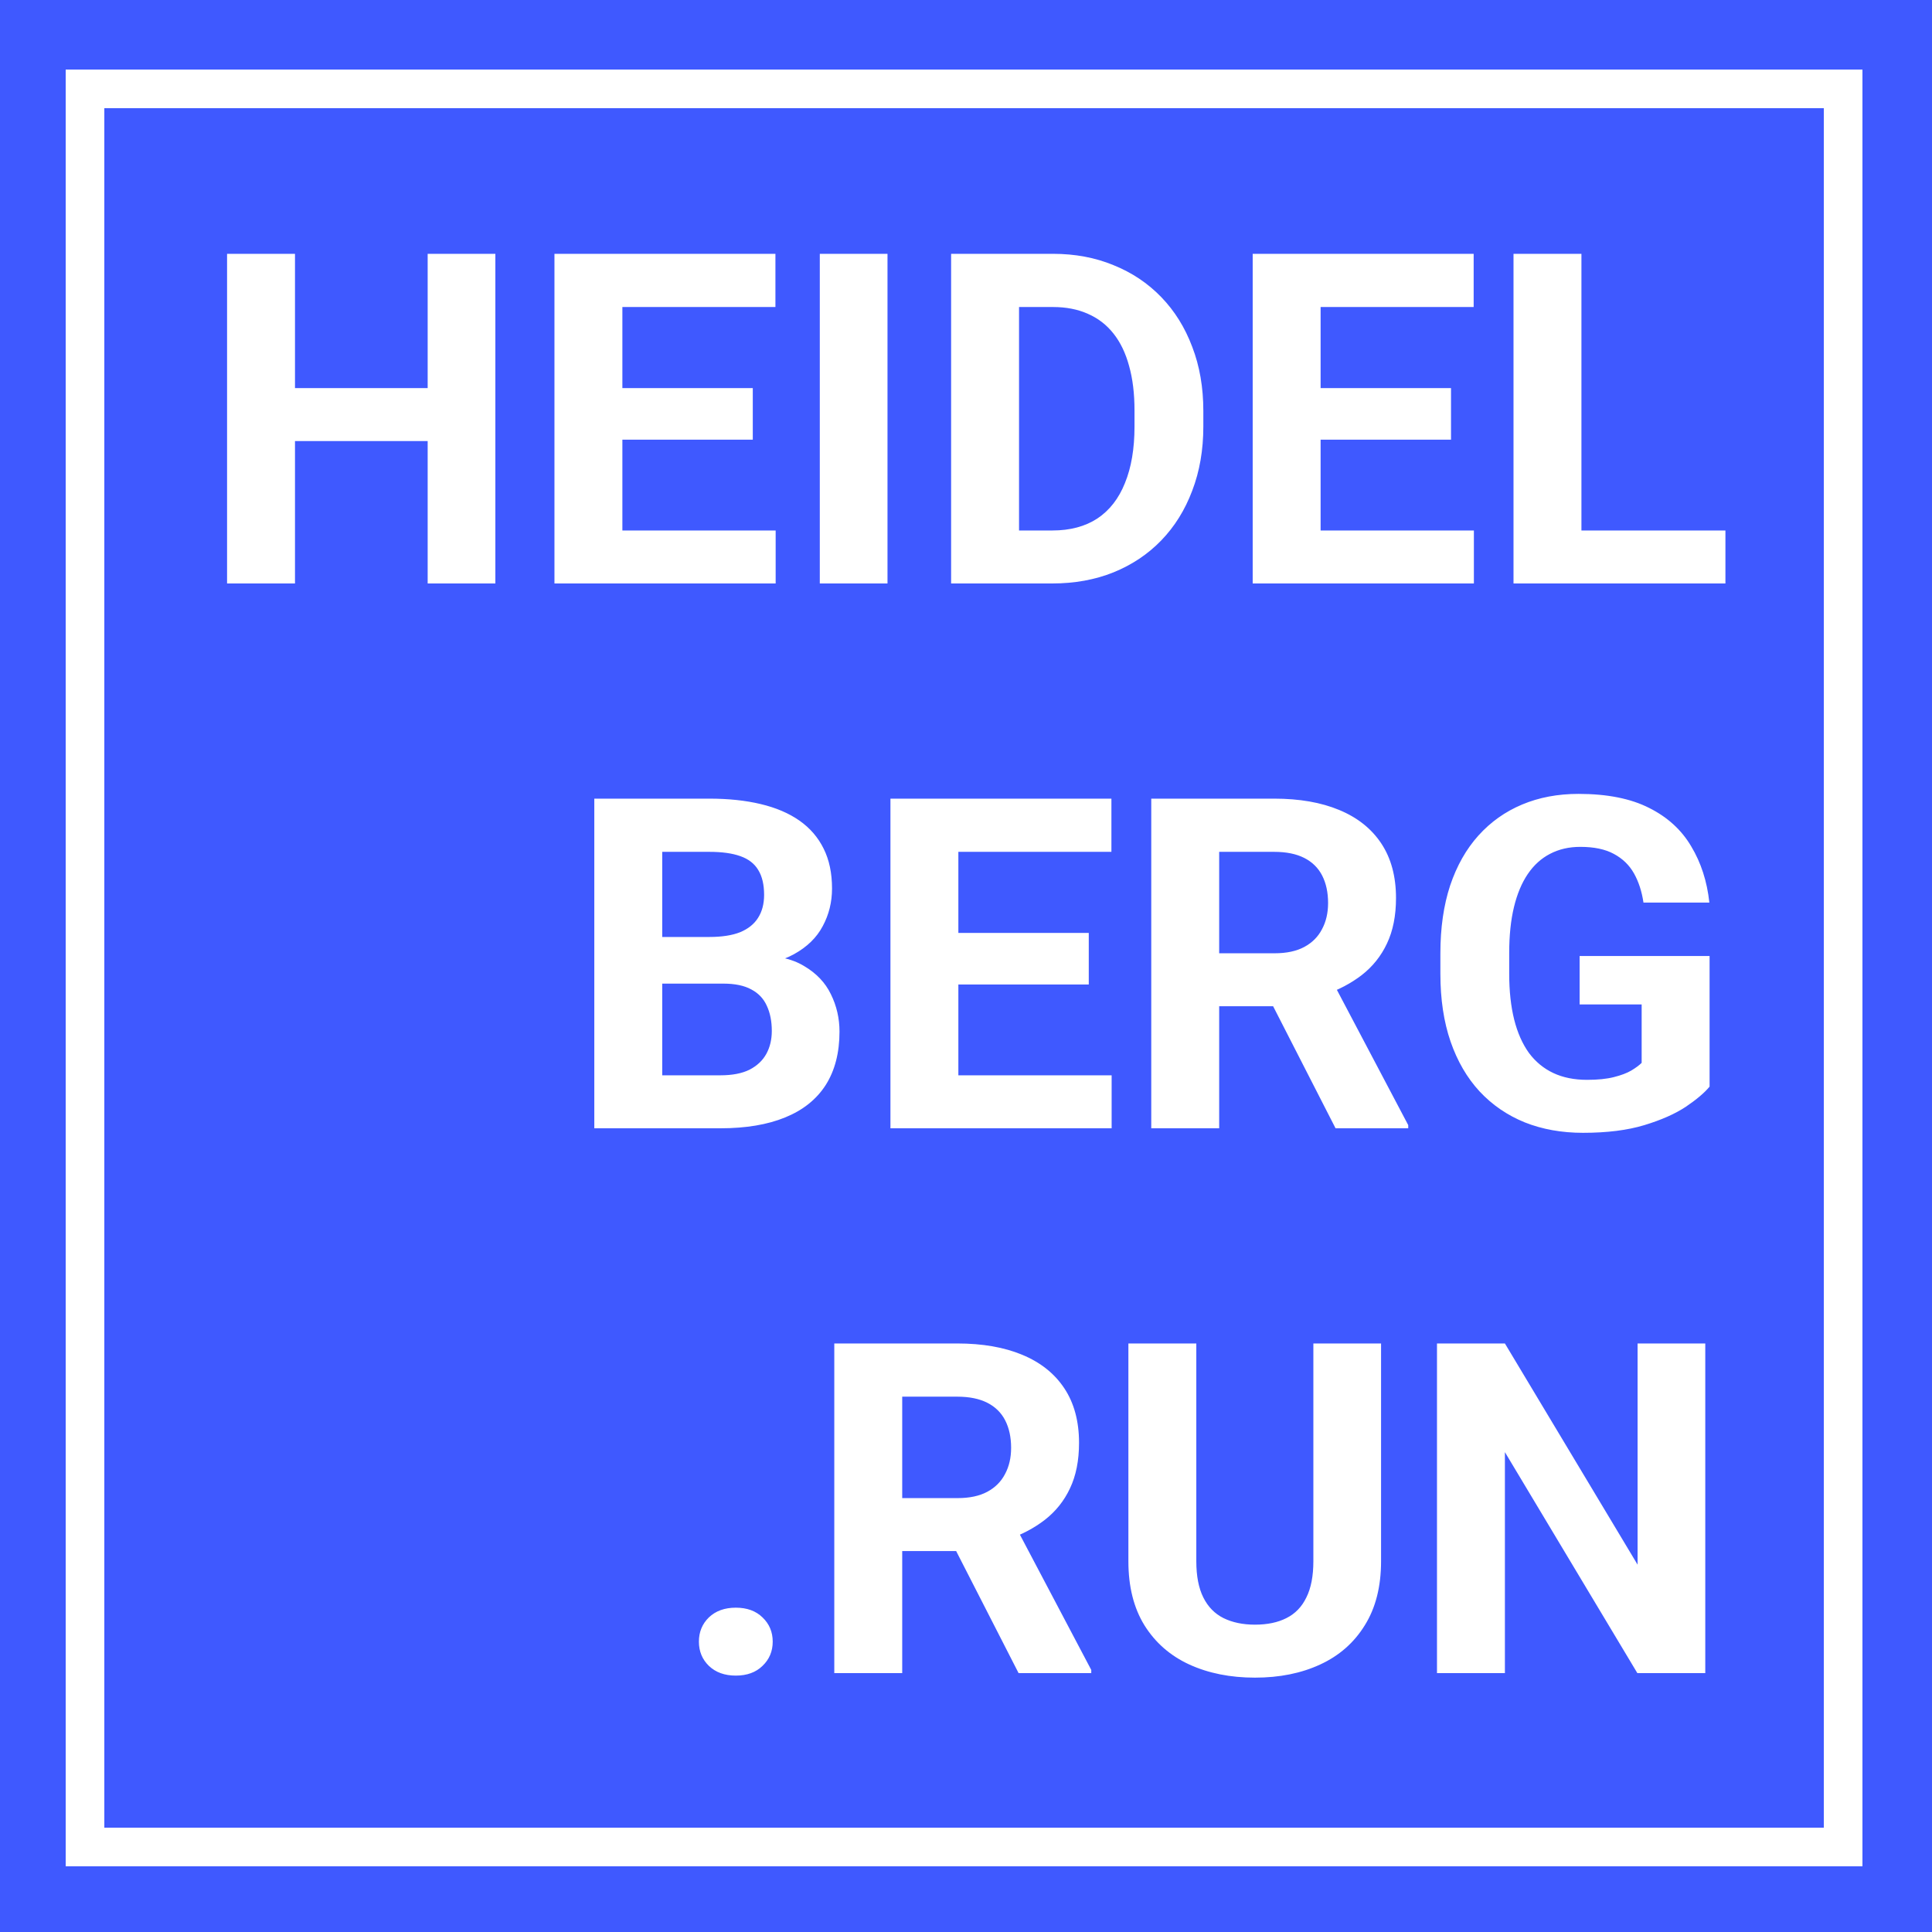
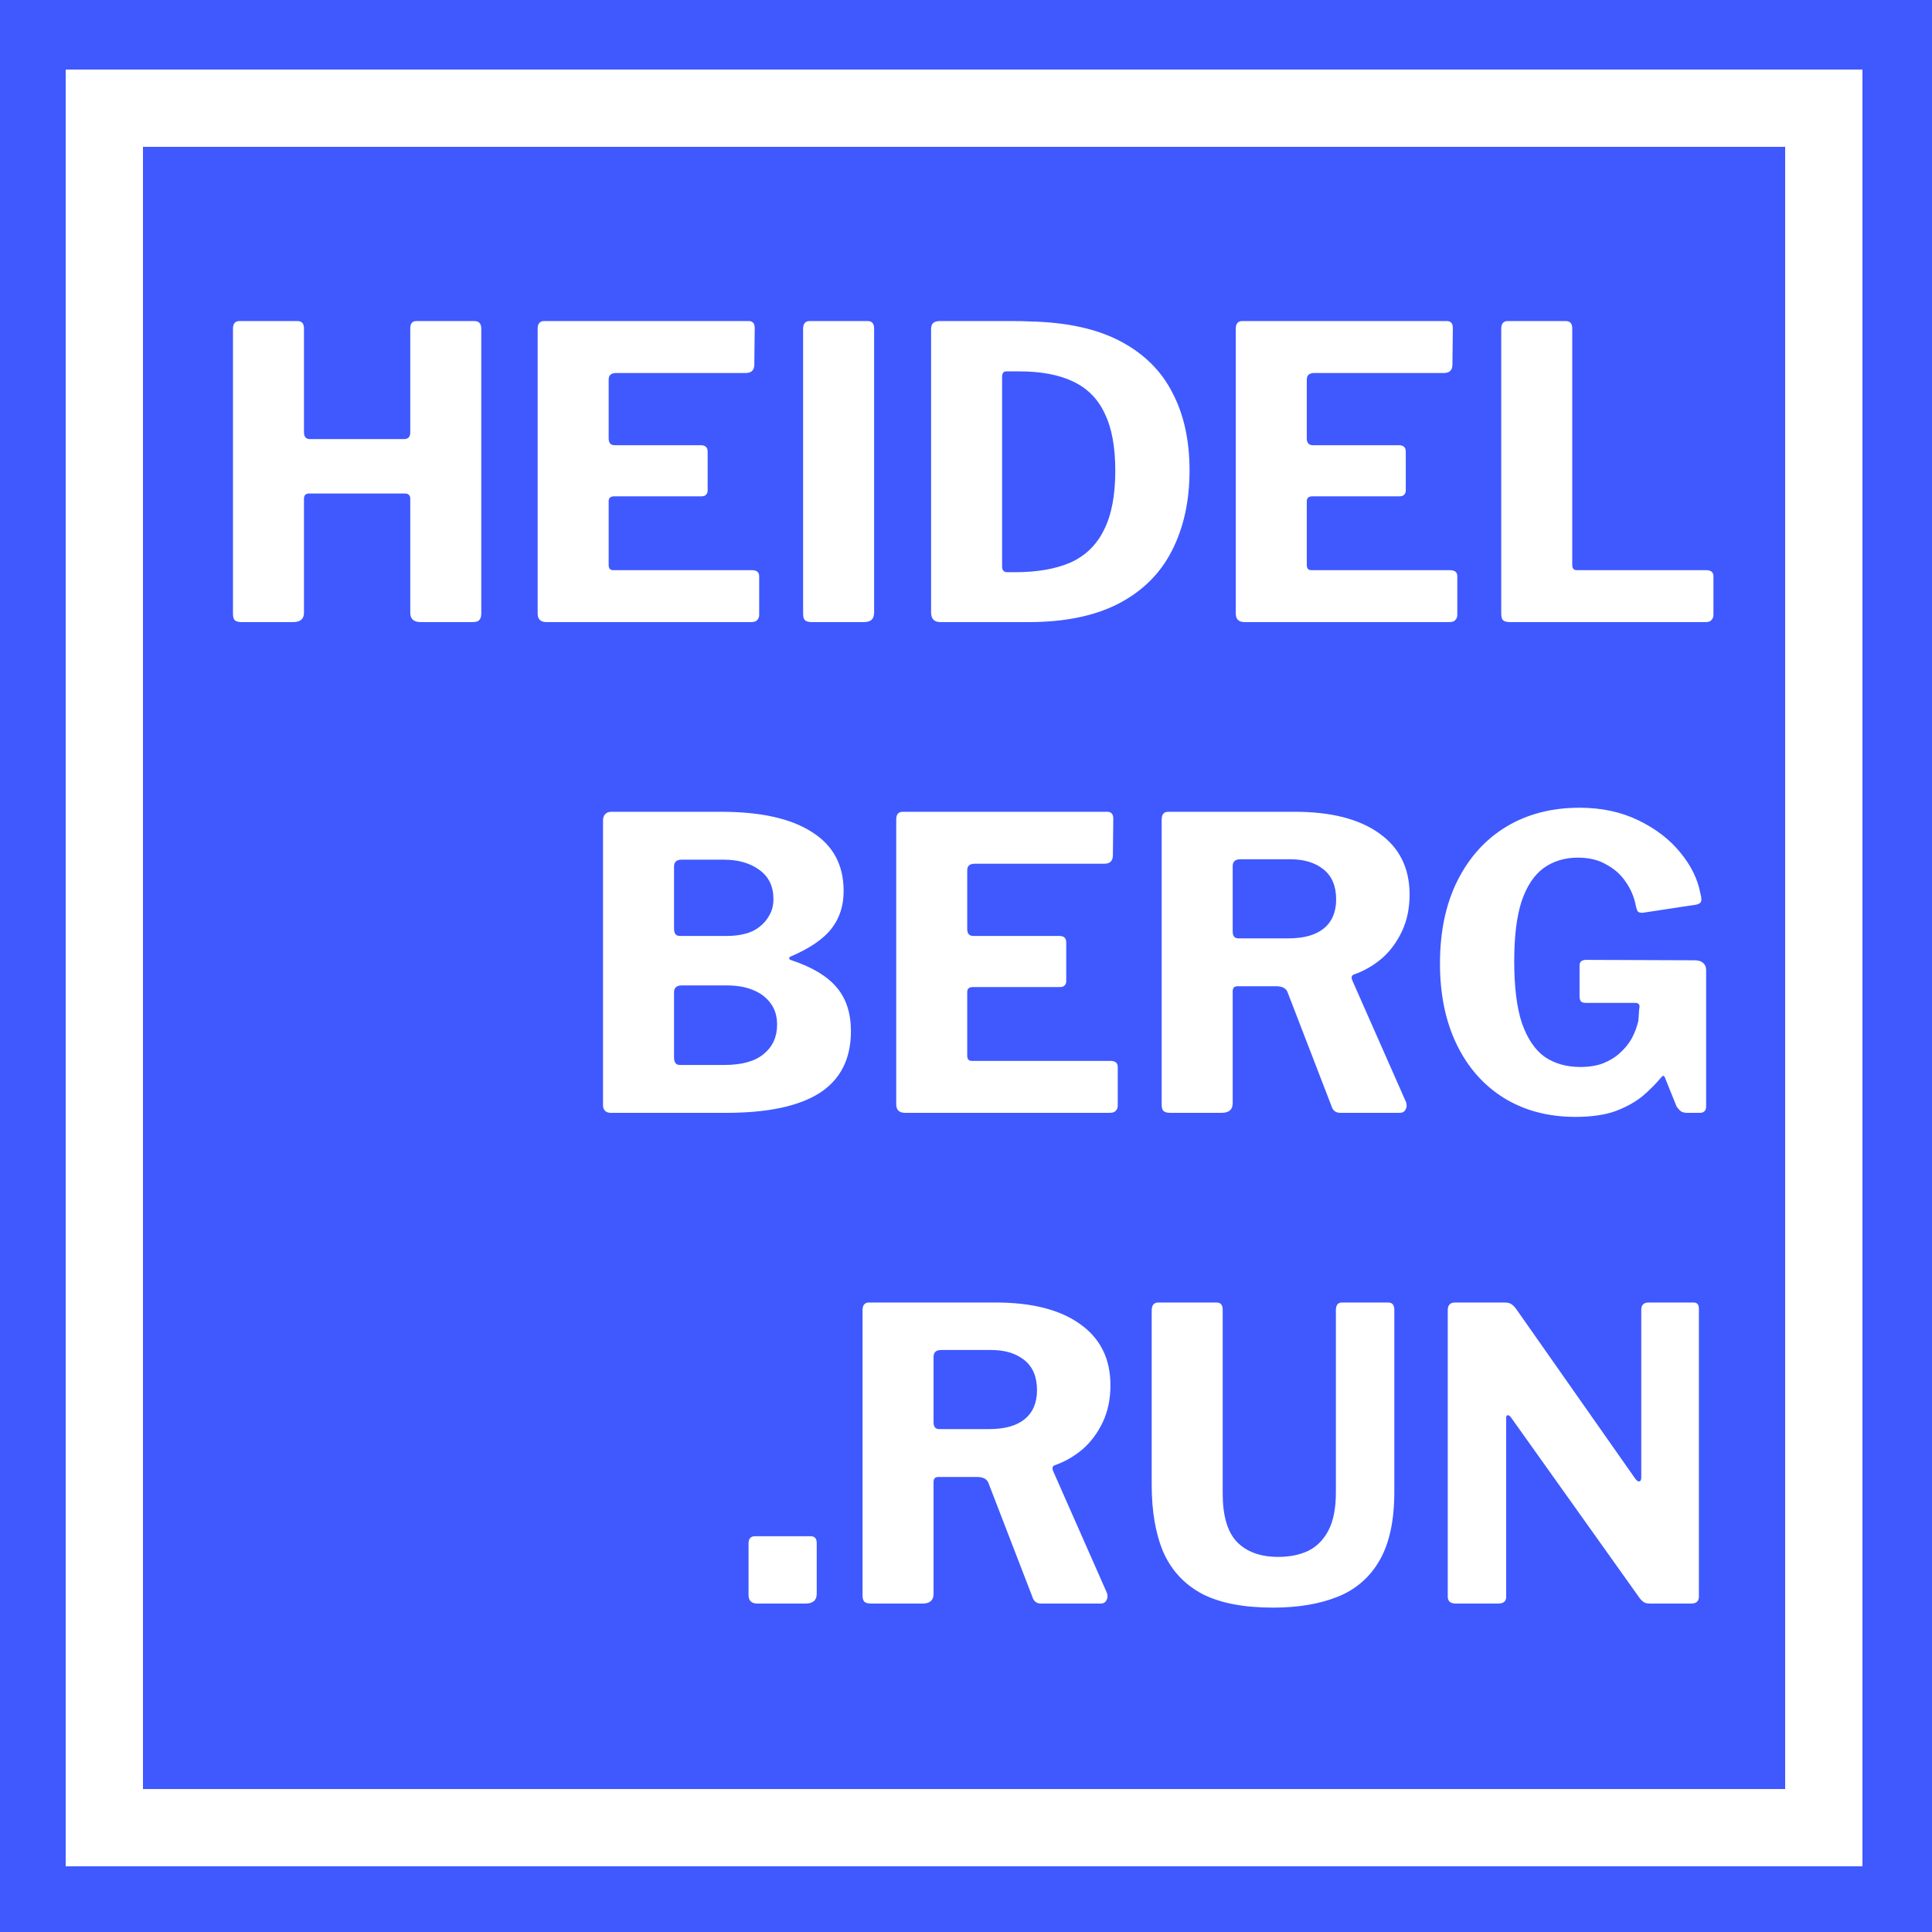
<svg xmlns="http://www.w3.org/2000/svg" width="500" height="500" viewBox="0 0 500 500" fill="none">
  <rect width="500" height="500" fill="#1E1E1E" />
  <rect width="500" height="500" fill="#3F59FF" />
-   <path d="M115.66 100.434V114.145H71.129V100.434H115.66ZM76.344 65.688V151H58.766V65.688H76.344ZM128.199 65.688V151H110.68V65.688H128.199ZM200.738 137.289V151H155.328V137.289H200.738ZM161.07 65.688V151H143.492V65.688H161.07ZM194.82 100.434V113.793H155.328V100.434H194.82ZM200.68 65.688V79.457H155.328V65.688H200.68ZM229.684 65.688V151H212.164V65.688H229.684ZM272.34 151H253.766L253.883 137.289H272.34C276.949 137.289 280.836 136.254 284 134.184C287.164 132.074 289.547 129.008 291.148 124.984C292.789 120.961 293.609 116.098 293.609 110.395V106.234C293.609 101.859 293.141 98.012 292.203 94.691C291.305 91.371 289.957 88.578 288.16 86.312C286.363 84.047 284.156 82.348 281.539 81.215C278.922 80.043 275.914 79.457 272.516 79.457H253.414V65.688H272.516C278.219 65.688 283.434 66.664 288.16 68.617C292.926 70.531 297.047 73.285 300.523 76.879C304 80.473 306.676 84.769 308.551 89.769C310.465 94.731 311.422 100.258 311.422 106.352V110.395C311.422 116.449 310.465 121.977 308.551 126.977C306.676 131.977 304 136.273 300.523 139.867C297.086 143.422 292.965 146.176 288.16 148.129C283.395 150.043 278.121 151 272.34 151ZM263.727 65.688V151H246.148V65.688H263.727ZM381.441 137.289V151H336.031V137.289H381.441ZM341.773 65.688V151H324.195V65.688H341.773ZM375.523 100.434V113.793H336.031V100.434H375.523ZM381.383 65.688V79.457H336.031V65.688H381.383ZM446.539 137.289V151H403.59V137.289H446.539ZM409.273 65.688V151H391.695V65.688H409.273ZM187.203 254.559H165.289L165.172 242.488H183.57C186.812 242.488 189.469 242.078 191.539 241.258C193.609 240.398 195.152 239.168 196.168 237.566C197.223 235.926 197.75 233.934 197.75 231.59C197.75 228.934 197.242 226.785 196.227 225.145C195.25 223.504 193.707 222.312 191.598 221.57C189.527 220.828 186.852 220.457 183.57 220.457H171.383V292H153.805V206.688H183.57C188.531 206.688 192.965 207.156 196.871 208.094C200.816 209.031 204.156 210.457 206.891 212.371C209.625 214.285 211.715 216.707 213.16 219.637C214.605 222.527 215.328 225.965 215.328 229.949C215.328 233.465 214.527 236.707 212.926 239.676C211.363 242.645 208.883 245.066 205.484 246.941C202.125 248.816 197.73 249.852 192.301 250.047L187.203 254.559ZM186.441 292H160.484L167.34 278.289H186.441C189.527 278.289 192.047 277.801 194 276.824C195.953 275.809 197.398 274.441 198.336 272.723C199.273 271.004 199.742 269.031 199.742 266.805C199.742 264.305 199.312 262.137 198.453 260.301C197.633 258.465 196.305 257.059 194.469 256.082C192.633 255.066 190.211 254.559 187.203 254.559H170.27L170.387 242.488H191.48L195.523 247.234C200.719 247.156 204.898 248.074 208.062 249.988C211.266 251.863 213.59 254.305 215.035 257.312C216.52 260.32 217.262 263.543 217.262 266.98C217.262 272.449 216.07 277.059 213.688 280.809C211.305 284.52 207.809 287.312 203.199 289.188C198.629 291.062 193.043 292 186.441 292ZM287.691 278.289V292H242.281V278.289H287.691ZM248.023 206.688V292H230.445V206.688H248.023ZM281.773 241.434V254.793H242.281V241.434H281.773ZM287.633 206.688V220.457H242.281V206.688H287.633ZM297.945 206.688H329.762C336.285 206.688 341.891 207.664 346.578 209.617C351.305 211.57 354.938 214.461 357.477 218.289C360.016 222.117 361.285 226.824 361.285 232.41C361.285 236.98 360.504 240.906 358.941 244.188C357.418 247.43 355.25 250.145 352.438 252.332C349.664 254.48 346.402 256.199 342.652 257.488L337.086 260.418H309.43L309.312 246.707H329.879C332.965 246.707 335.523 246.16 337.555 245.066C339.586 243.973 341.109 242.449 342.125 240.496C343.18 238.543 343.707 236.277 343.707 233.699C343.707 230.965 343.199 228.602 342.184 226.609C341.168 224.617 339.625 223.094 337.555 222.039C335.484 220.984 332.887 220.457 329.762 220.457H315.523V292H297.945V206.688ZM345.641 292L326.188 253.973L344.762 253.855L364.449 291.18V292H345.641ZM442.438 247.41V281.219C441.109 282.82 439.059 284.559 436.285 286.434C433.512 288.27 429.938 289.852 425.562 291.18C421.188 292.508 415.895 293.172 409.684 293.172C404.176 293.172 399.156 292.273 394.625 290.477C390.094 288.641 386.188 285.965 382.906 282.449C379.664 278.934 377.164 274.637 375.406 269.559C373.648 264.441 372.77 258.602 372.77 252.039V246.707C372.77 240.145 373.609 234.305 375.289 229.188C377.008 224.07 379.449 219.754 382.613 216.238C385.777 212.723 389.547 210.047 393.922 208.211C398.297 206.375 403.16 205.457 408.512 205.457C415.934 205.457 422.027 206.668 426.793 209.09C431.559 211.473 435.191 214.793 437.691 219.051C440.23 223.27 441.793 228.113 442.379 233.582H425.328C424.898 230.691 424.078 228.172 422.867 226.023C421.656 223.875 419.918 222.195 417.652 220.984C415.426 219.773 412.535 219.168 408.98 219.168C406.051 219.168 403.434 219.773 401.129 220.984C398.863 222.156 396.949 223.895 395.387 226.199C393.824 228.504 392.633 231.355 391.812 234.754C390.992 238.152 390.582 242.098 390.582 246.59V252.039C390.582 256.492 391.012 260.438 391.871 263.875C392.73 267.273 394 270.145 395.68 272.488C397.398 274.793 399.508 276.531 402.008 277.703C404.508 278.875 407.418 279.461 410.738 279.461C413.512 279.461 415.816 279.227 417.652 278.758C419.527 278.289 421.031 277.723 422.164 277.059C423.336 276.355 424.234 275.691 424.859 275.066V259.949H408.805V247.41H442.438ZM180.875 424.855C180.875 422.355 181.734 420.266 183.453 418.586C185.211 416.906 187.535 416.066 190.426 416.066C193.316 416.066 195.621 416.906 197.34 418.586C199.098 420.266 199.977 422.355 199.977 424.855C199.977 427.355 199.098 429.445 197.34 431.125C195.621 432.805 193.316 433.645 190.426 433.645C187.535 433.645 185.211 432.805 183.453 431.125C181.734 429.445 180.875 427.355 180.875 424.855ZM215.914 347.688H247.73C254.254 347.688 259.859 348.664 264.547 350.617C269.273 352.57 272.906 355.461 275.445 359.289C277.984 363.117 279.254 367.824 279.254 373.41C279.254 377.98 278.473 381.906 276.91 385.188C275.387 388.43 273.219 391.145 270.406 393.332C267.633 395.48 264.371 397.199 260.621 398.488L255.055 401.418H227.398L227.281 387.707H247.848C250.934 387.707 253.492 387.16 255.523 386.066C257.555 384.973 259.078 383.449 260.094 381.496C261.148 379.543 261.676 377.277 261.676 374.699C261.676 371.965 261.168 369.602 260.152 367.609C259.137 365.617 257.594 364.094 255.523 363.039C253.453 361.984 250.855 361.457 247.73 361.457H233.492V433H215.914V347.688ZM263.609 433L244.156 394.973L262.73 394.855L282.418 432.18V433H263.609ZM339.898 347.688H357.418V404.055C357.418 410.617 356.012 416.145 353.199 420.637C350.426 425.129 346.578 428.508 341.656 430.773C336.773 433.039 331.148 434.172 324.781 434.172C318.414 434.172 312.75 433.039 307.789 430.773C302.867 428.508 299 425.129 296.188 420.637C293.414 416.145 292.027 410.617 292.027 404.055V347.688H309.605V404.055C309.605 407.883 310.211 411.008 311.422 413.43C312.633 415.852 314.371 417.629 316.637 418.762C318.941 419.895 321.656 420.461 324.781 420.461C327.984 420.461 330.699 419.895 332.926 418.762C335.191 417.629 336.91 415.852 338.082 413.43C339.293 411.008 339.898 407.883 339.898 404.055V347.688ZM441.324 347.688V433H423.746L389.469 375.812V433H371.891V347.688H389.469L423.805 404.934V347.688H441.324Z" fill="white" />
-   <rect x="22" y="23" width="455" height="455" stroke="white" stroke-width="10" />
+   <path d="M80.032 127.715C79.122 127.715 78.667 128.17 78.667 129.08V158.585C78.667 160.195 77.722 161 75.832 161H62.602C61.692 161 61.062 160.825 60.712 160.475C60.432 160.125 60.292 159.565 60.292 158.795V85.085C60.292 83.755 60.852 83.09 61.972 83.09H76.987C78.107 83.09 78.667 83.72 78.667 84.98V111.86C78.667 113.05 79.192 113.645 80.242 113.645H104.497C105.617 113.645 106.177 113.085 106.177 111.965V84.98C106.177 83.72 106.702 83.09 107.752 83.09H122.767C123.957 83.09 124.552 83.755 124.552 85.085V158.795C124.552 159.565 124.377 160.125 124.027 160.475C123.747 160.825 123.152 161 122.242 161H108.907C107.087 161 106.177 160.195 106.177 158.585V129.08C106.177 128.17 105.687 127.715 104.707 127.715H80.032ZM139.145 85.085C139.145 83.755 139.705 83.09 140.825 83.09H193.745C194.795 83.09 195.32 83.685 195.32 84.875L195.215 94.325C195.215 95.795 194.48 96.53 193.01 96.53H159.515C158.185 96.53 157.52 97.09 157.52 98.21V113.435C157.52 114.625 158.045 115.22 159.095 115.22H181.355C182.545 115.22 183.14 115.78 183.14 116.9V126.98C183.14 127.4 183 127.75 182.72 128.03C182.51 128.31 182.09 128.45 181.46 128.45H158.99C158.01 128.45 157.52 128.87 157.52 129.71V146.195C157.52 147.105 157.905 147.56 158.675 147.56H194.585C195.845 147.56 196.475 148.085 196.475 149.135V159.11C196.475 159.67 196.3 160.125 195.95 160.475C195.67 160.825 195.145 161 194.375 161H141.455C139.915 161 139.145 160.265 139.145 158.795V85.085ZM224.541 83.09C225.661 83.09 226.221 83.72 226.221 84.98V158.48C226.221 159.39 225.976 160.055 225.486 160.475C225.066 160.825 224.366 161 223.386 161H210.156C209.246 161 208.616 160.825 208.266 160.475C207.986 160.125 207.846 159.565 207.846 158.795V85.085C207.846 83.755 208.406 83.09 209.526 83.09H224.541ZM243.276 83.09C244.536 83.09 246.216 83.09 248.316 83.09C250.486 83.09 252.726 83.09 255.036 83.09C257.416 83.09 259.656 83.09 261.756 83.09C263.856 83.09 265.501 83.125 266.691 83.195C276.141 83.405 283.911 85.12 290.001 88.34C296.091 91.56 300.571 96.005 303.441 101.675C306.381 107.275 307.851 113.96 307.851 121.73C307.851 129.71 306.311 136.675 303.231 142.625C300.221 148.505 295.601 153.055 289.371 156.275C283.211 159.425 275.476 161 266.166 161H243.381C241.771 161 240.966 160.16 240.966 158.48V85.295C240.966 84.455 241.141 83.895 241.491 83.615C241.841 83.265 242.436 83.09 243.276 83.09ZM260.391 96.11C259.691 96.11 259.341 96.6 259.341 97.58V146.615C259.341 147.595 259.796 148.085 260.706 148.085H262.701C268.441 148.085 273.236 147.245 277.086 145.565C280.936 143.815 283.806 141.015 285.696 137.165C287.656 133.315 288.636 128.205 288.636 121.835C288.636 115.675 287.726 110.74 285.906 107.03C284.156 103.25 281.426 100.485 277.716 98.735C274.076 96.985 269.421 96.11 263.751 96.11H260.391ZM319.819 85.085C319.819 83.755 320.379 83.09 321.499 83.09H374.419C375.469 83.09 375.994 83.685 375.994 84.875L375.889 94.325C375.889 95.795 375.154 96.53 373.684 96.53H340.189C338.859 96.53 338.194 97.09 338.194 98.21V113.435C338.194 114.625 338.719 115.22 339.769 115.22H362.029C363.219 115.22 363.814 115.78 363.814 116.9V126.98C363.814 127.4 363.674 127.75 363.394 128.03C363.184 128.31 362.764 128.45 362.134 128.45H339.664C338.684 128.45 338.194 128.87 338.194 129.71V146.195C338.194 147.105 338.579 147.56 339.349 147.56H375.259C376.519 147.56 377.149 148.085 377.149 149.135V159.11C377.149 159.67 376.974 160.125 376.624 160.475C376.344 160.825 375.819 161 375.049 161H322.129C320.589 161 319.819 160.265 319.819 158.795V85.085ZM388.52 85.085C388.52 83.755 389.08 83.09 390.2 83.09H405.215C406.335 83.09 406.895 83.72 406.895 84.98V146.195C406.895 147.105 407.28 147.56 408.05 147.56H441.545C442.805 147.56 443.435 148.085 443.435 149.135V159.11C443.435 159.67 443.26 160.125 442.91 160.475C442.63 160.825 442.14 161 441.44 161H390.83C389.92 161 389.29 160.825 388.94 160.475C388.66 160.125 388.52 159.565 388.52 158.795V85.085ZM158.059 288C157.429 288 156.939 287.825 156.589 287.475C156.239 287.125 156.064 286.67 156.064 286.11V212.295C156.064 211.665 156.239 211.14 156.589 210.72C157.009 210.3 157.534 210.09 158.164 210.09H186.619C196.909 210.09 204.749 211.84 210.139 215.34C215.599 218.77 218.329 223.845 218.329 230.565C218.329 234.415 217.279 237.67 215.179 240.33C213.149 242.99 209.614 245.405 204.574 247.575C204.364 247.645 204.259 247.785 204.259 247.995C204.259 248.205 204.364 248.345 204.574 248.415C210.104 250.235 214.094 252.615 216.544 255.555C218.994 258.425 220.219 262.205 220.219 266.895C220.219 274.035 217.524 279.355 212.134 282.855C206.744 286.285 198.694 288 187.984 288H158.059ZM187.459 275.61C192.009 275.61 195.404 274.665 197.644 272.775C199.954 270.885 201.109 268.365 201.109 265.215C201.109 262.975 200.549 261.12 199.429 259.65C198.309 258.11 196.769 256.955 194.809 256.185C192.919 255.415 190.714 255.03 188.194 255.03H176.434C175.104 255.03 174.439 255.625 174.439 256.815V273.615C174.439 274.945 174.929 275.61 175.909 275.61H187.459ZM188.194 242.22C189.804 242.22 191.309 242.045 192.709 241.695C194.179 241.345 195.439 240.75 196.489 239.91C197.609 239.07 198.484 238.055 199.114 236.865C199.814 235.675 200.164 234.275 200.164 232.665C200.164 229.375 198.939 226.855 196.489 225.105C194.109 223.355 191.029 222.48 187.249 222.48H176.434C175.104 222.48 174.439 223.075 174.439 224.265V240.33C174.439 241.59 174.929 242.22 175.909 242.22H188.194ZM231.943 212.085C231.943 210.755 232.503 210.09 233.623 210.09H286.543C287.593 210.09 288.118 210.685 288.118 211.875L288.013 221.325C288.013 222.795 287.278 223.53 285.808 223.53H252.313C250.983 223.53 250.318 224.09 250.318 225.21V240.435C250.318 241.625 250.843 242.22 251.893 242.22H274.153C275.343 242.22 275.938 242.78 275.938 243.9V253.98C275.938 254.4 275.798 254.75 275.518 255.03C275.308 255.31 274.888 255.45 274.258 255.45H251.788C250.808 255.45 250.318 255.87 250.318 256.71V273.195C250.318 274.105 250.703 274.56 251.473 274.56H287.383C288.643 274.56 289.273 275.085 289.273 276.135V286.11C289.273 286.67 289.098 287.125 288.748 287.475C288.468 287.825 287.943 288 287.173 288H234.253C232.713 288 231.943 287.265 231.943 285.795V212.085ZM363.854 285.165C364.134 285.935 364.099 286.6 363.749 287.16C363.469 287.72 362.979 288 362.279 288H346.844C345.654 288 344.884 287.37 344.534 286.11L333.194 256.71C332.774 255.73 331.794 255.24 330.254 255.24H320.279C319.789 255.24 319.439 255.38 319.229 255.66C319.089 255.94 319.019 256.185 319.019 256.395V285.48C319.019 287.16 318.074 288 316.184 288H302.849C302.009 288 301.414 287.825 301.064 287.475C300.784 287.125 300.644 286.6 300.644 285.9V212.085C300.644 210.755 301.204 210.09 302.324 210.09H335.084C344.464 210.09 351.744 211.945 356.924 215.655C362.174 219.365 364.799 224.65 364.799 231.51C364.799 235.08 364.134 238.265 362.804 241.065C361.474 243.865 359.724 246.21 357.554 248.1C355.384 249.92 353.004 251.285 350.414 252.195C349.784 252.405 349.644 252.93 349.994 253.77L363.854 285.165ZM333.404 242.85C337.394 242.85 340.439 242.01 342.539 240.33C344.709 238.58 345.794 236.06 345.794 232.77C345.794 229.34 344.709 226.75 342.539 225C340.369 223.25 337.499 222.375 333.929 222.375H321.014C319.684 222.375 319.019 222.97 319.019 224.16V241.065C319.019 242.255 319.509 242.85 320.489 242.85H333.404ZM407.735 289.05C400.665 289.05 394.47 287.405 389.15 284.115C383.9 280.825 379.84 276.205 376.97 270.255C374.1 264.305 372.665 257.34 372.665 249.36C372.665 241.1 374.17 233.96 377.18 227.94C380.19 221.92 384.39 217.265 389.78 213.975C395.24 210.685 401.575 209.04 408.785 209.04C414.455 209.04 419.53 210.125 424.01 212.295C428.49 214.465 432.095 217.23 434.825 220.59C437.625 223.95 439.375 227.52 440.075 231.3C440.355 232.35 440.39 233.05 440.18 233.4C440.04 233.75 439.62 233.995 438.92 234.135L425.06 236.235C424.43 236.235 424.01 236.095 423.8 235.815C423.66 235.535 423.52 235.115 423.38 234.555C422.96 232.245 422.085 230.145 420.755 228.255C419.495 226.365 417.815 224.86 415.715 223.74C413.685 222.55 411.235 221.955 408.365 221.955C404.935 221.955 401.96 222.865 399.44 224.685C396.99 226.505 395.1 229.375 393.77 233.295C392.51 237.215 391.88 242.36 391.88 248.73C391.88 255.45 392.545 260.805 393.875 264.795C395.275 268.785 397.235 271.69 399.755 273.51C402.345 275.26 405.425 276.135 408.995 276.135C411.235 276.135 413.195 275.82 414.875 275.19C416.625 274.49 418.095 273.58 419.285 272.46C420.545 271.34 421.56 270.08 422.33 268.68C423.1 267.21 423.66 265.705 424.01 264.165L424.22 261.12C424.5 260.07 424.15 259.545 423.17 259.545H410.465C409.905 259.545 409.485 259.44 409.205 259.23C408.925 258.95 408.785 258.46 408.785 257.76V249.885C408.785 248.905 409.345 248.415 410.465 248.415L438.5 248.52C439.55 248.52 440.32 248.765 440.81 249.255C441.3 249.675 441.545 250.27 441.545 251.04V286.425C441.545 286.915 441.405 287.3 441.125 287.58C440.845 287.86 440.46 288 439.97 288H436.61C436.05 288 435.56 287.895 435.14 287.685C434.72 287.405 434.3 286.95 433.88 286.32L430.835 278.76C430.765 278.55 430.625 278.445 430.415 278.445C430.275 278.445 430.065 278.62 429.785 278.97C428.525 280.51 426.95 282.085 425.06 283.695C423.17 285.235 420.825 286.53 418.025 287.58C415.225 288.56 411.795 289.05 407.735 289.05ZM211.364 412.48C211.364 414.16 210.384 415 208.424 415H196.034C194.494 415 193.724 414.265 193.724 412.795V399.46C193.724 398.2 194.284 397.57 195.404 397.57H209.789C210.839 397.57 211.364 398.165 211.364 399.355V412.48ZM286.437 412.165C286.717 412.935 286.682 413.6 286.332 414.16C286.052 414.72 285.562 415 284.862 415H269.427C268.237 415 267.467 414.37 267.117 413.11L255.777 383.71C255.357 382.73 254.377 382.24 252.837 382.24H242.862C242.372 382.24 242.022 382.38 241.812 382.66C241.672 382.94 241.602 383.185 241.602 383.395V412.48C241.602 414.16 240.657 415 238.767 415H225.432C224.592 415 223.997 414.825 223.647 414.475C223.367 414.125 223.227 413.6 223.227 412.9V339.085C223.227 337.755 223.787 337.09 224.907 337.09H257.667C267.047 337.09 274.327 338.945 279.507 342.655C284.757 346.365 287.382 351.65 287.382 358.51C287.382 362.08 286.717 365.265 285.387 368.065C284.057 370.865 282.307 373.21 280.137 375.1C277.967 376.92 275.587 378.285 272.997 379.195C272.367 379.405 272.227 379.93 272.577 380.77L286.437 412.165ZM255.987 369.85C259.977 369.85 263.022 369.01 265.122 367.33C267.292 365.58 268.377 363.06 268.377 359.77C268.377 356.34 267.292 353.75 265.122 352C262.952 350.25 260.082 349.375 256.512 349.375H243.597C242.267 349.375 241.602 349.97 241.602 351.16V368.065C241.602 369.255 242.092 369.85 243.072 369.85H255.987ZM360.848 386.125C360.848 393.475 359.588 399.355 357.068 403.765C354.548 408.175 350.943 411.325 346.253 413.215C341.563 415.105 335.963 416.05 329.453 416.05C321.823 416.05 315.698 414.86 311.078 412.48C306.528 410.03 303.203 406.46 301.103 401.77C299.073 397.01 298.058 391.165 298.058 384.235V339.19C298.058 337.79 298.618 337.09 299.738 337.09H314.858C315.908 337.09 316.433 337.72 316.433 338.98V386.545C316.433 392.285 317.658 396.45 320.108 399.04C322.628 401.63 326.198 402.925 330.818 402.925C333.758 402.925 336.348 402.4 338.588 401.35C340.828 400.23 342.578 398.445 343.838 395.995C345.098 393.545 345.728 390.29 345.728 386.23V339.085C345.728 337.755 346.253 337.09 347.303 337.09H359.273C360.323 337.09 360.848 337.72 360.848 338.98V386.125ZM438.307 337.09C439.217 337.09 439.672 337.615 439.672 338.665V413.32C439.672 413.81 439.497 414.23 439.147 414.58C438.797 414.86 438.307 415 437.677 415H427.072C426.512 415 426.057 414.93 425.707 414.79C425.357 414.65 424.937 414.3 424.447 413.74L390.952 366.7C390.672 366.35 390.392 366.21 390.112 366.28C389.902 366.35 389.797 366.56 389.797 366.91V413.11C389.867 414.37 389.167 415 387.697 415H376.777C375.377 415 374.677 414.405 374.677 413.215V339.085C374.677 337.755 375.307 337.09 376.567 337.09H389.272C390.042 337.09 390.602 337.195 390.952 337.405C391.372 337.615 391.827 338.035 392.317 338.665L423.187 382.66C423.607 383.22 423.957 383.465 424.237 383.395C424.587 383.325 424.762 382.975 424.762 382.345V338.98C424.762 337.72 425.392 337.09 426.652 337.09H438.307Z" fill="white" />
+   <rect x="27" y="28" width="445" height="445" stroke="white" stroke-width="20" />
</svg>
